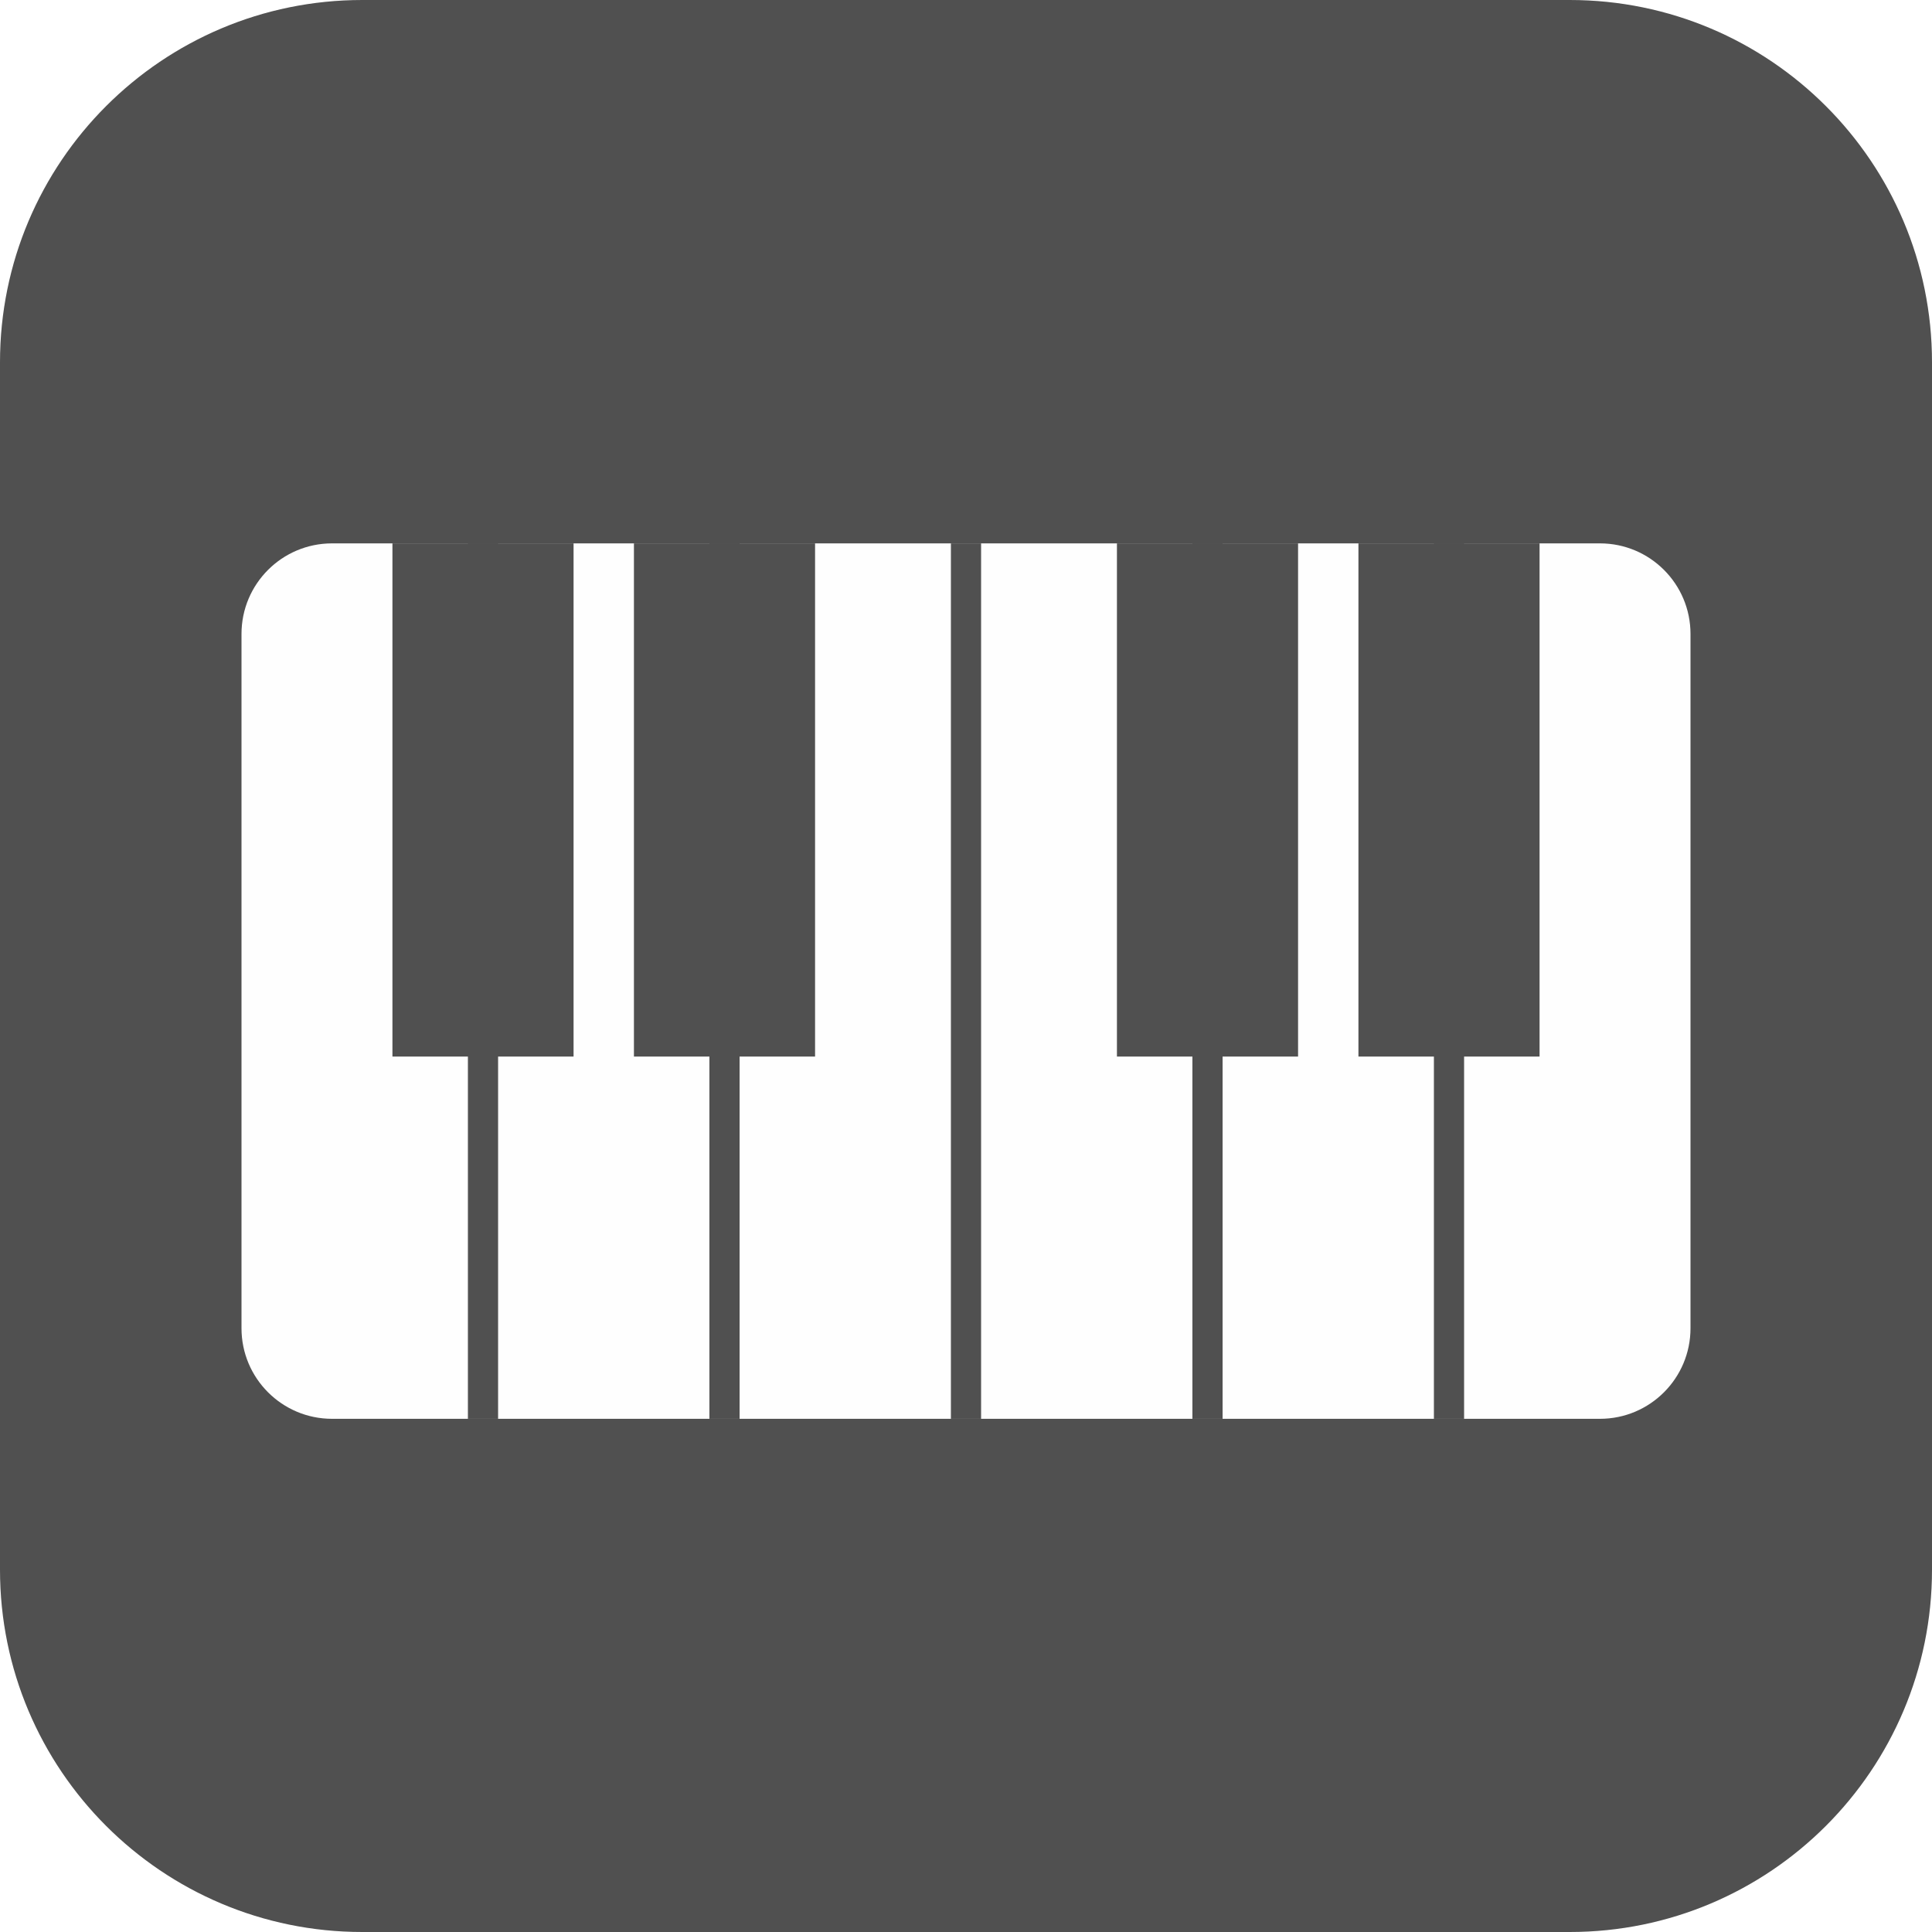
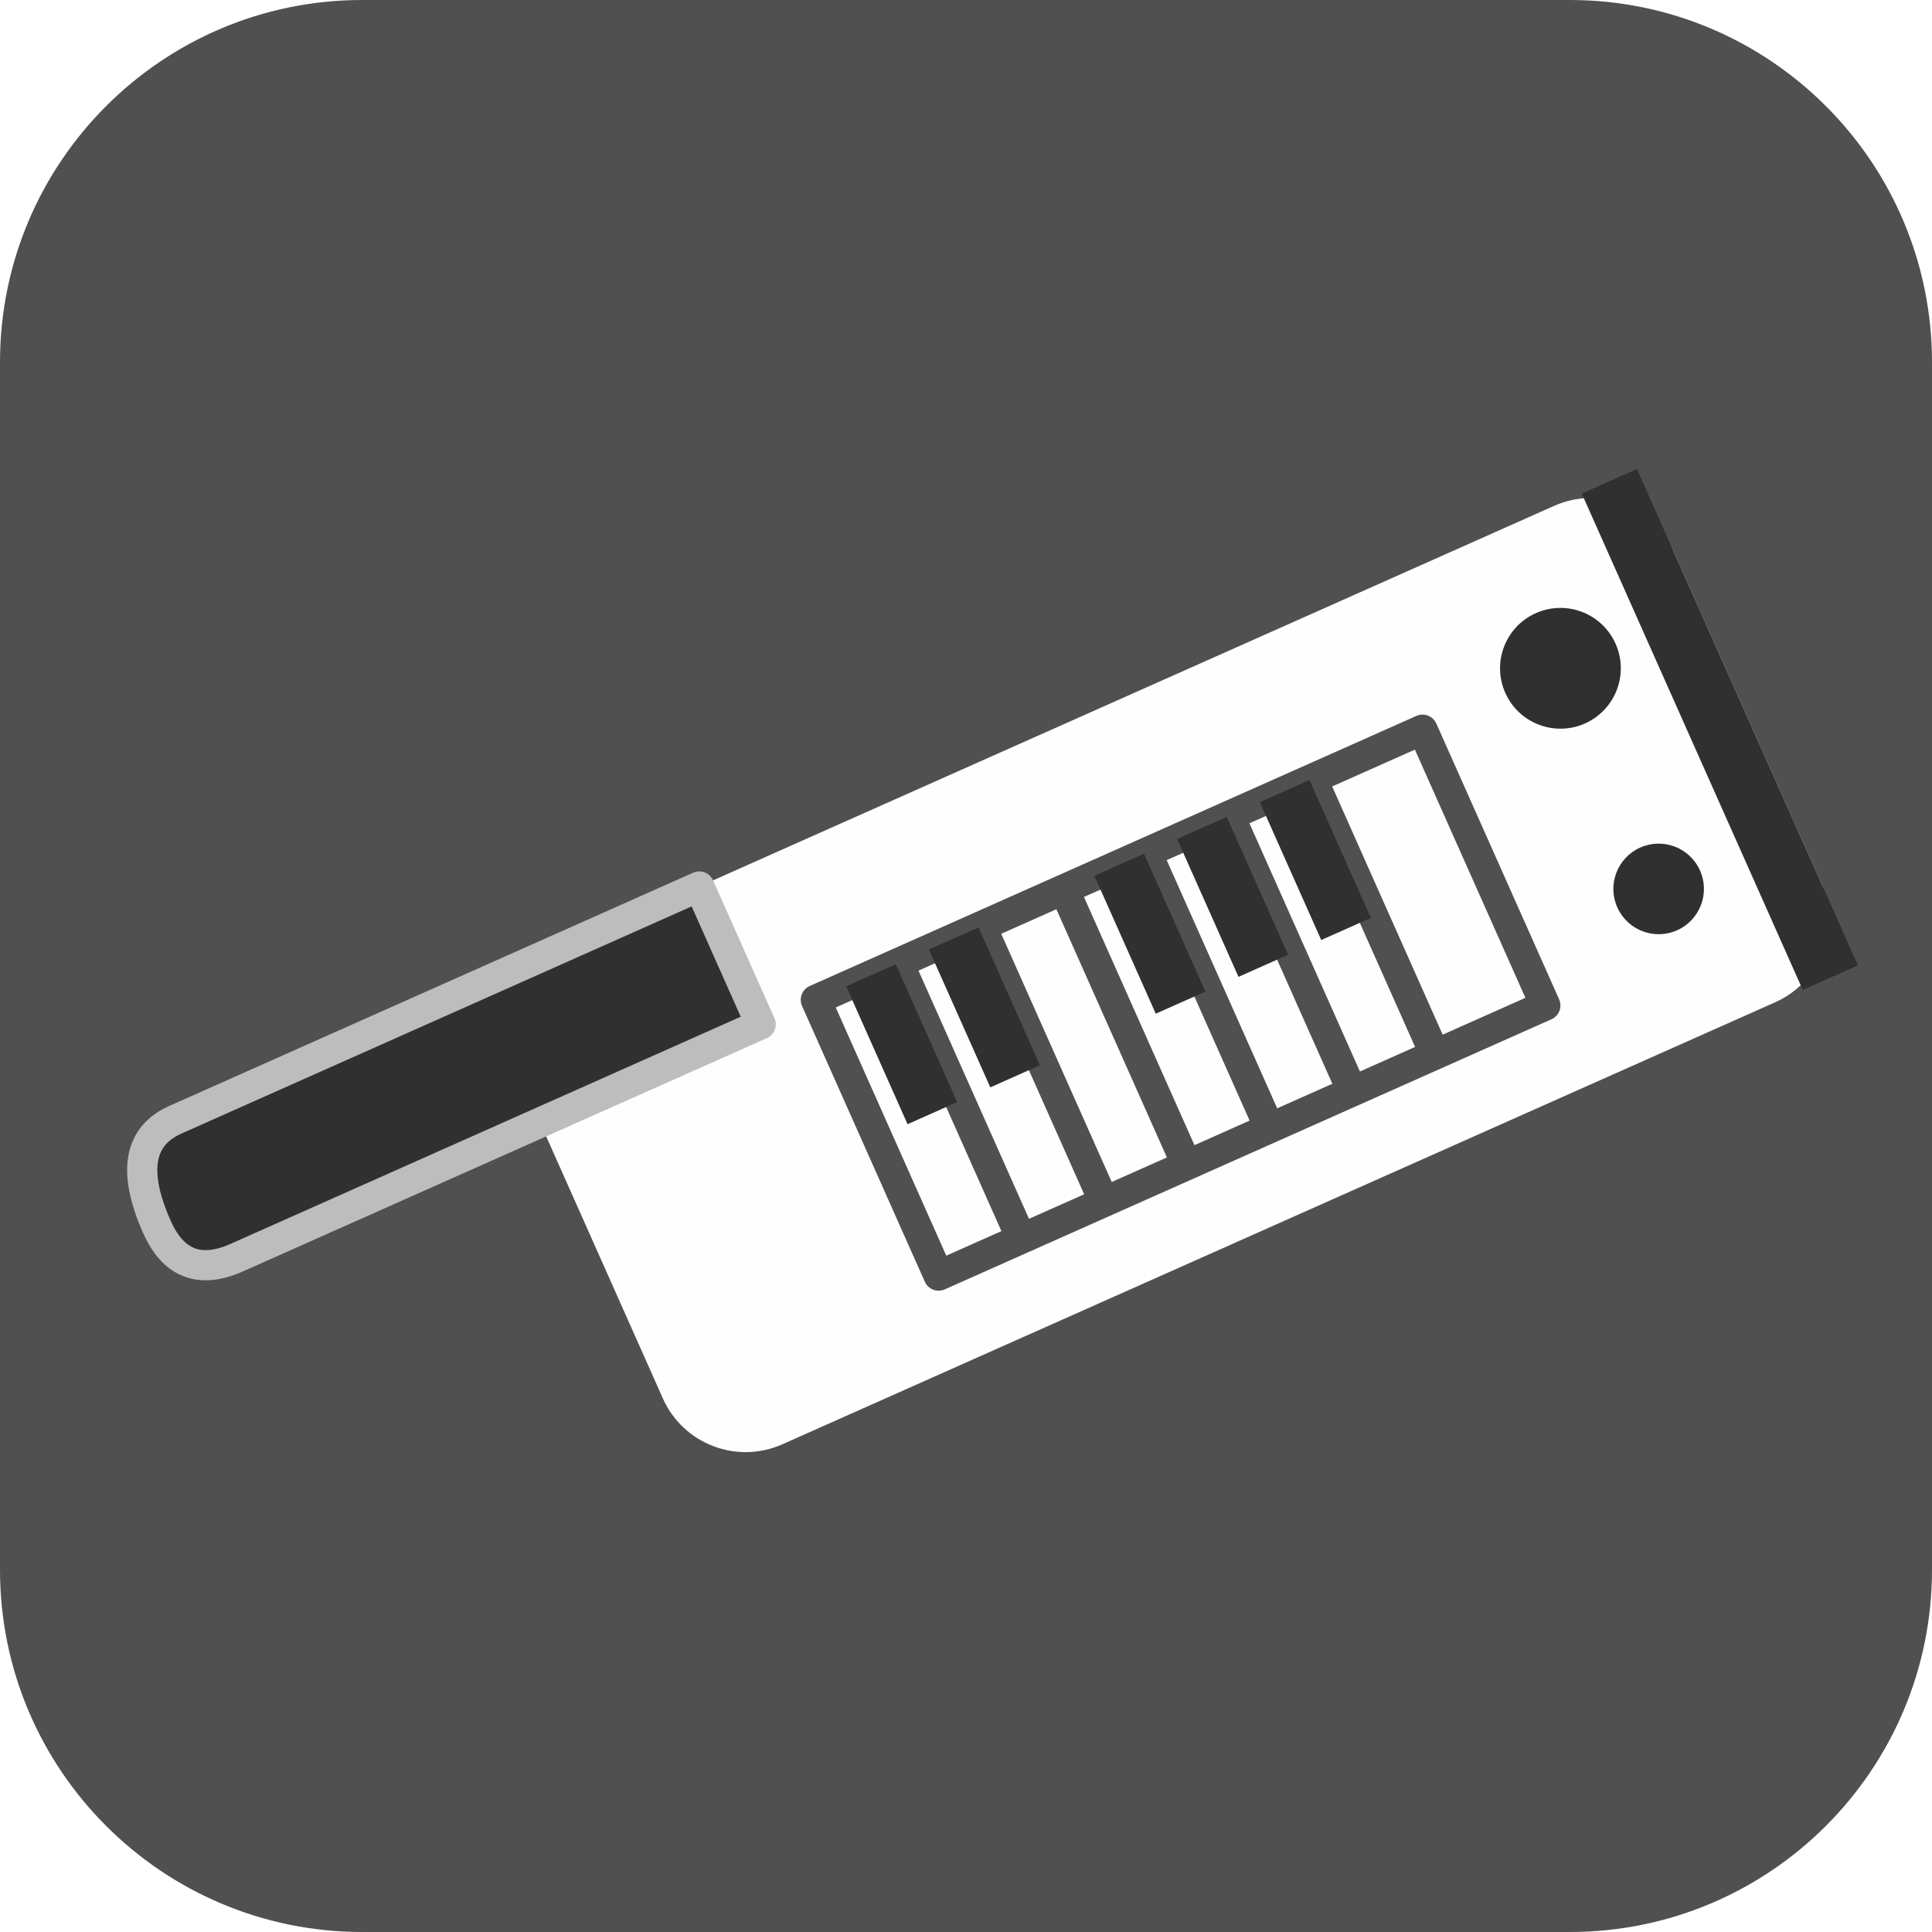
<svg xmlns="http://www.w3.org/2000/svg" viewBox="0 0 64 64">
  <rect width="64" height="64" rx="12" fill="#505050" />
-   <rect x="8" y="18" width="48" height="29" rx="3" fill="#fefefe" />
-   <path d="M16 18v29m8-29v29m8-29v29m8-29v29m8-29v29" stroke="#505050" />
-   <path d="M13 18h6v17h-6zm8 0h6v17h-6zm16 0h6v17h-6zm8 0h6v17h-6z" fill="#505050" />
+   <g transform="rotate(-24 32 32)" stroke-linejoin="round">
+     <rect x="17" y="26" width="42" height="18" rx="3" fill="#fefefe" />
+     <path d="M6 26H25V31H6Q4 31 4 29Q4 26 6 26Z" fill="#303030" stroke="#bdbdbd" stroke-width="1" />
+     <path d="M27 31H49V41H27ZM30 31V41M33 31V41M36 31V41M39 31V41M42 31V41M45 31V41" fill="none" stroke="#505050" stroke-width="1" />
+     <path d="M29 31V36M32 31V36M38 31V36M41 31V36M44 31V36" stroke="#303030" stroke-width="1.8" />
+     <circle cx="54" cy="31" r="2" fill="#303030" />
+     <circle cx="54" cy="39" r="1.5" fill="#303030" />
+     <path d="M57 26H59V44H57Z" fill="#303030" />
+   </g>
</svg>
